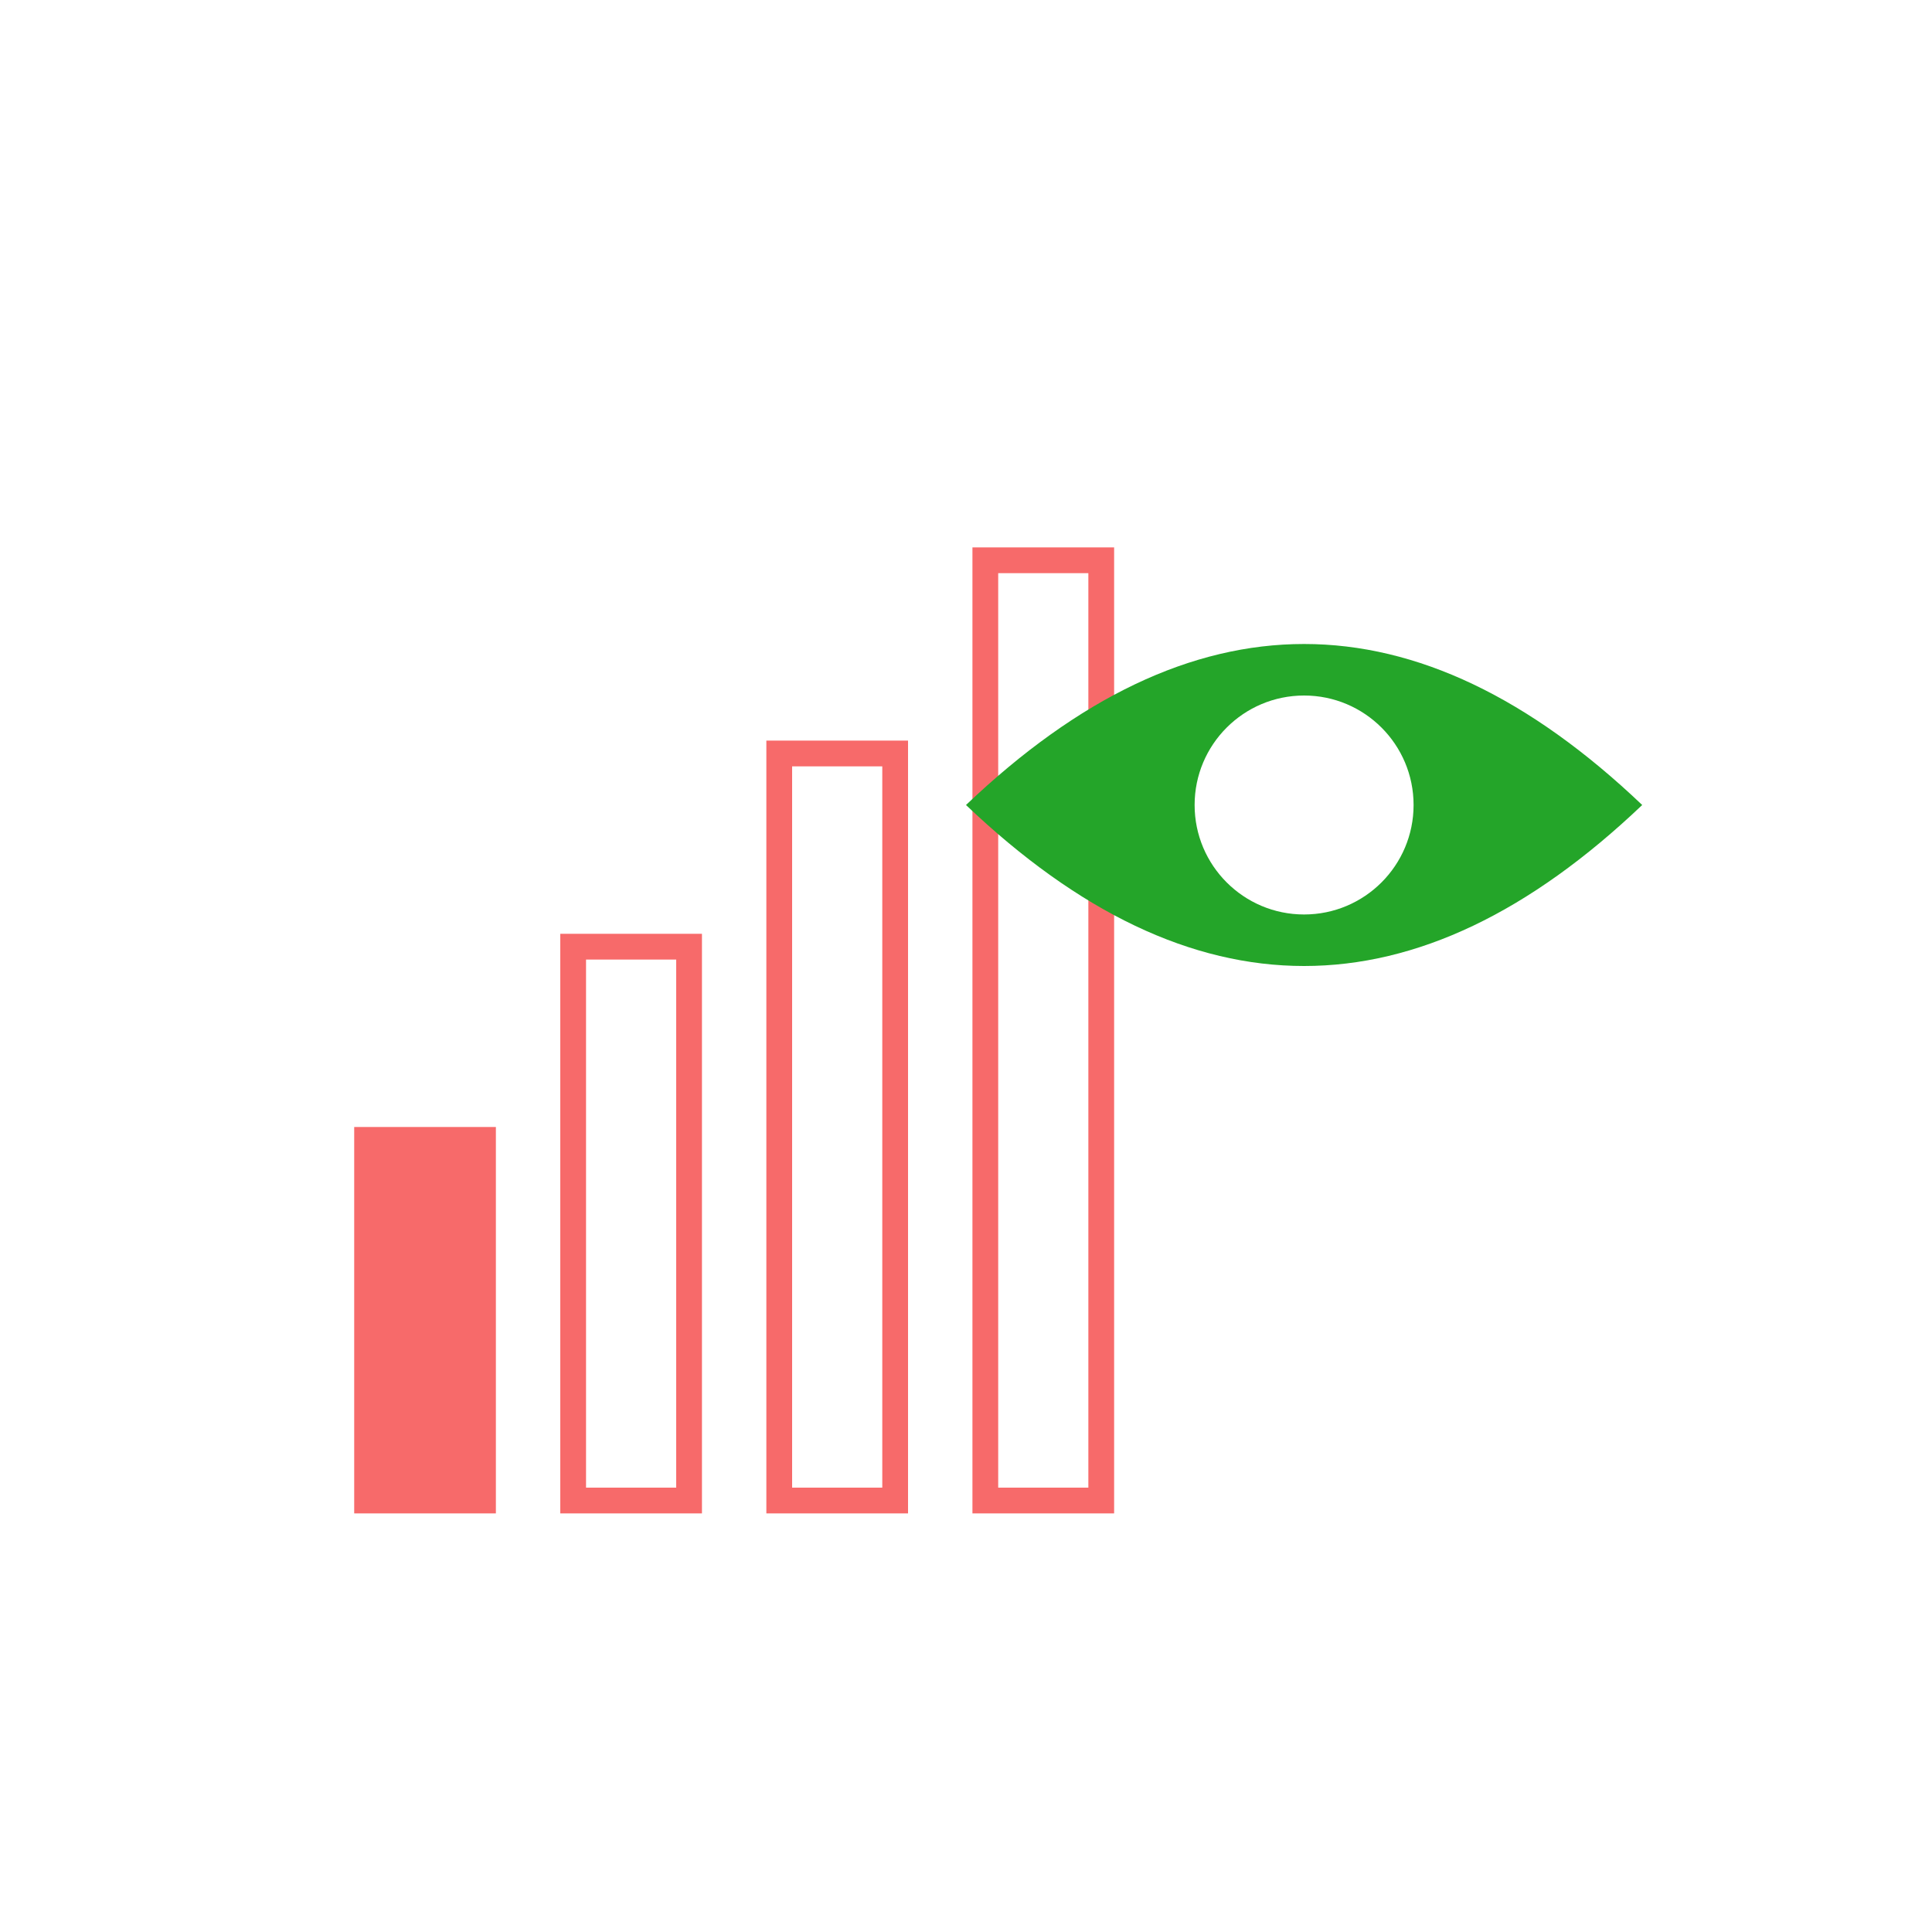
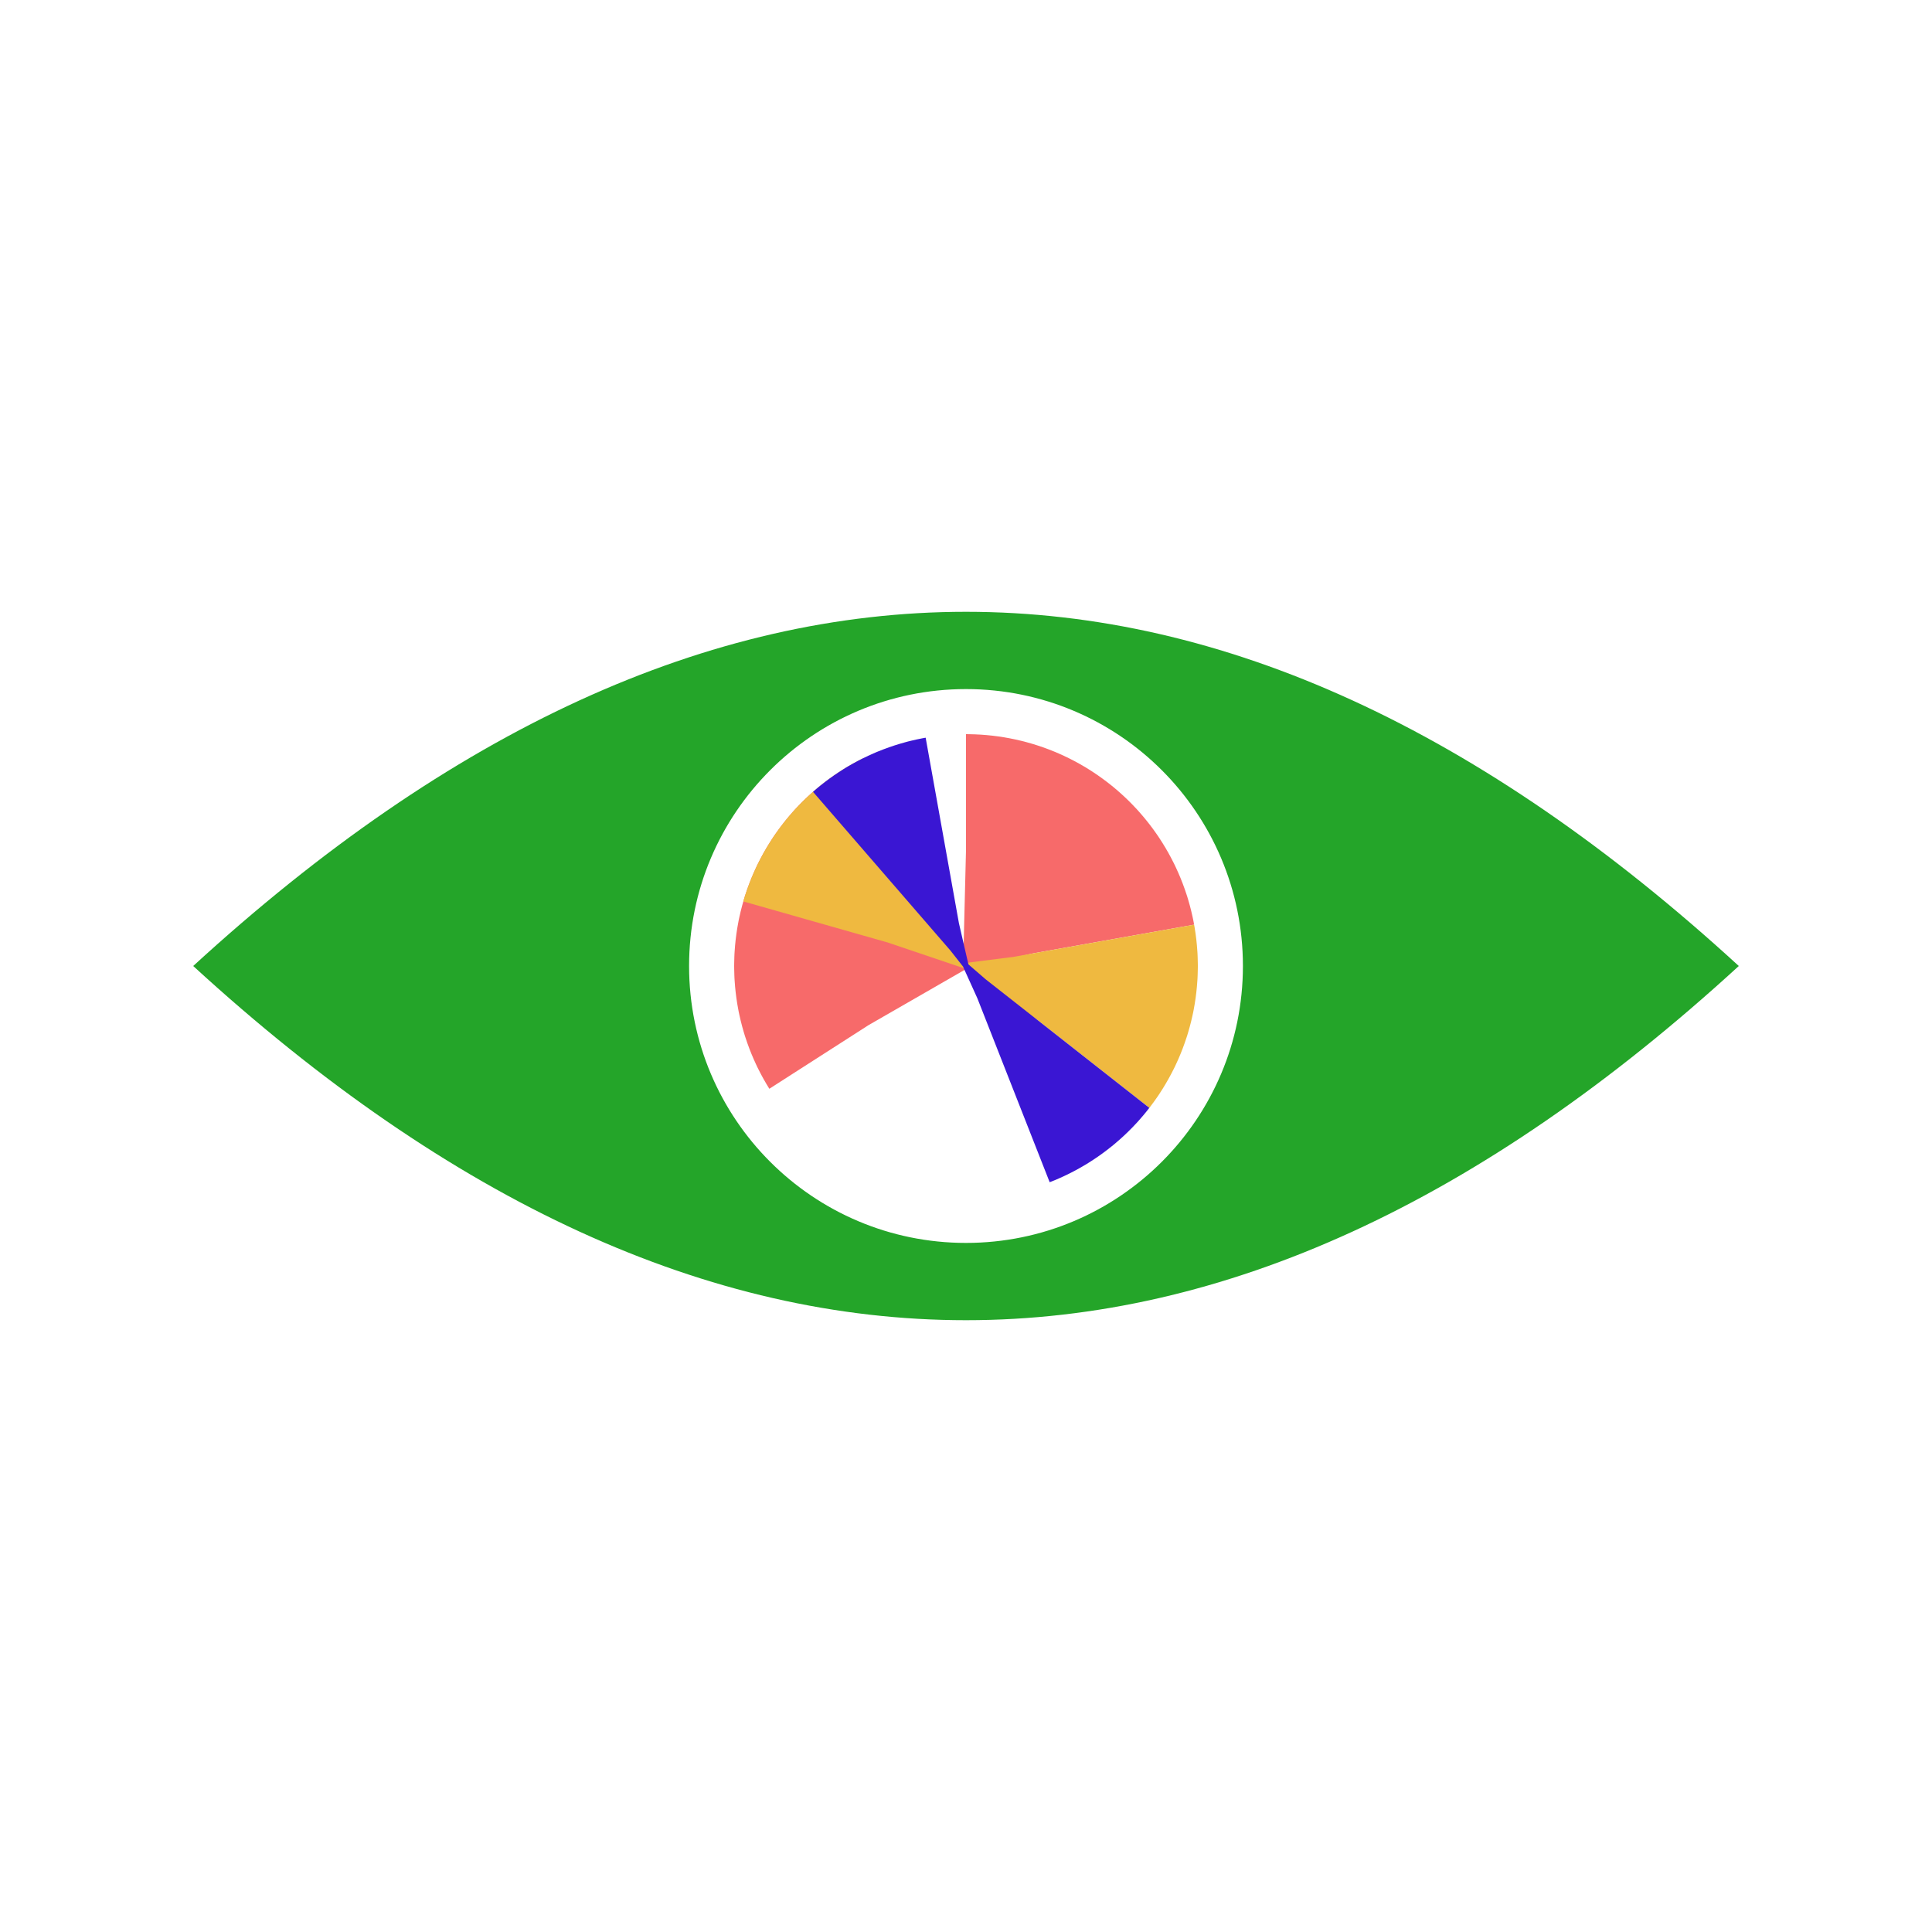
<svg xmlns="http://www.w3.org/2000/svg" viewBox="0 0 600 600" width="600" height="600">
-   <rect x="110" y="350" width="44" height="120" fill="#F76A6A" />
-   <rect x="178" y="294" width="36" height="172" fill="none" stroke="#F76A6A" stroke-width="8" />
-   <rect x="242" y="234" width="36" height="232" fill="none" stroke="#F76A6A" stroke-width="8" />
-   <rect x="306" y="174" width="36" height="292" fill="none" stroke="#F76A6A" stroke-width="8" />
-   <path d="M300 250Q405 150 510 250Q405 350 300 250Z M439 250a34 34 0 1 0 -68 0a34 34 0 1 0 68 0Z" fill="#24A529" fill-rule="evenodd" />
+   <path d="M60 300Q300 80 540 300Q300 520 60 300Z M386 300a86 86 0 1 0 -172 0a86 86 0 1 0 172 0Z" fill="#24A529" fill-rule="evenodd" />
+   <g fill="none" stroke-width="72" transform="rotate(-90 300 300)">
+     <circle cx="300" cy="300" r="36" pathLength="100" stroke="#F76A6A" stroke-dasharray="50 100" stroke-dashoffset="0" />
+     <circle cx="300" cy="300" r="36" pathLength="100" stroke="#EFB940" stroke-dasharray="30 100" stroke-dashoffset="-50" />
+     <circle cx="300" cy="300" r="36" pathLength="100" stroke="#3A16D3" stroke-dasharray="20 100" stroke-dashoffset="-80" />
+   </g>
</svg>
